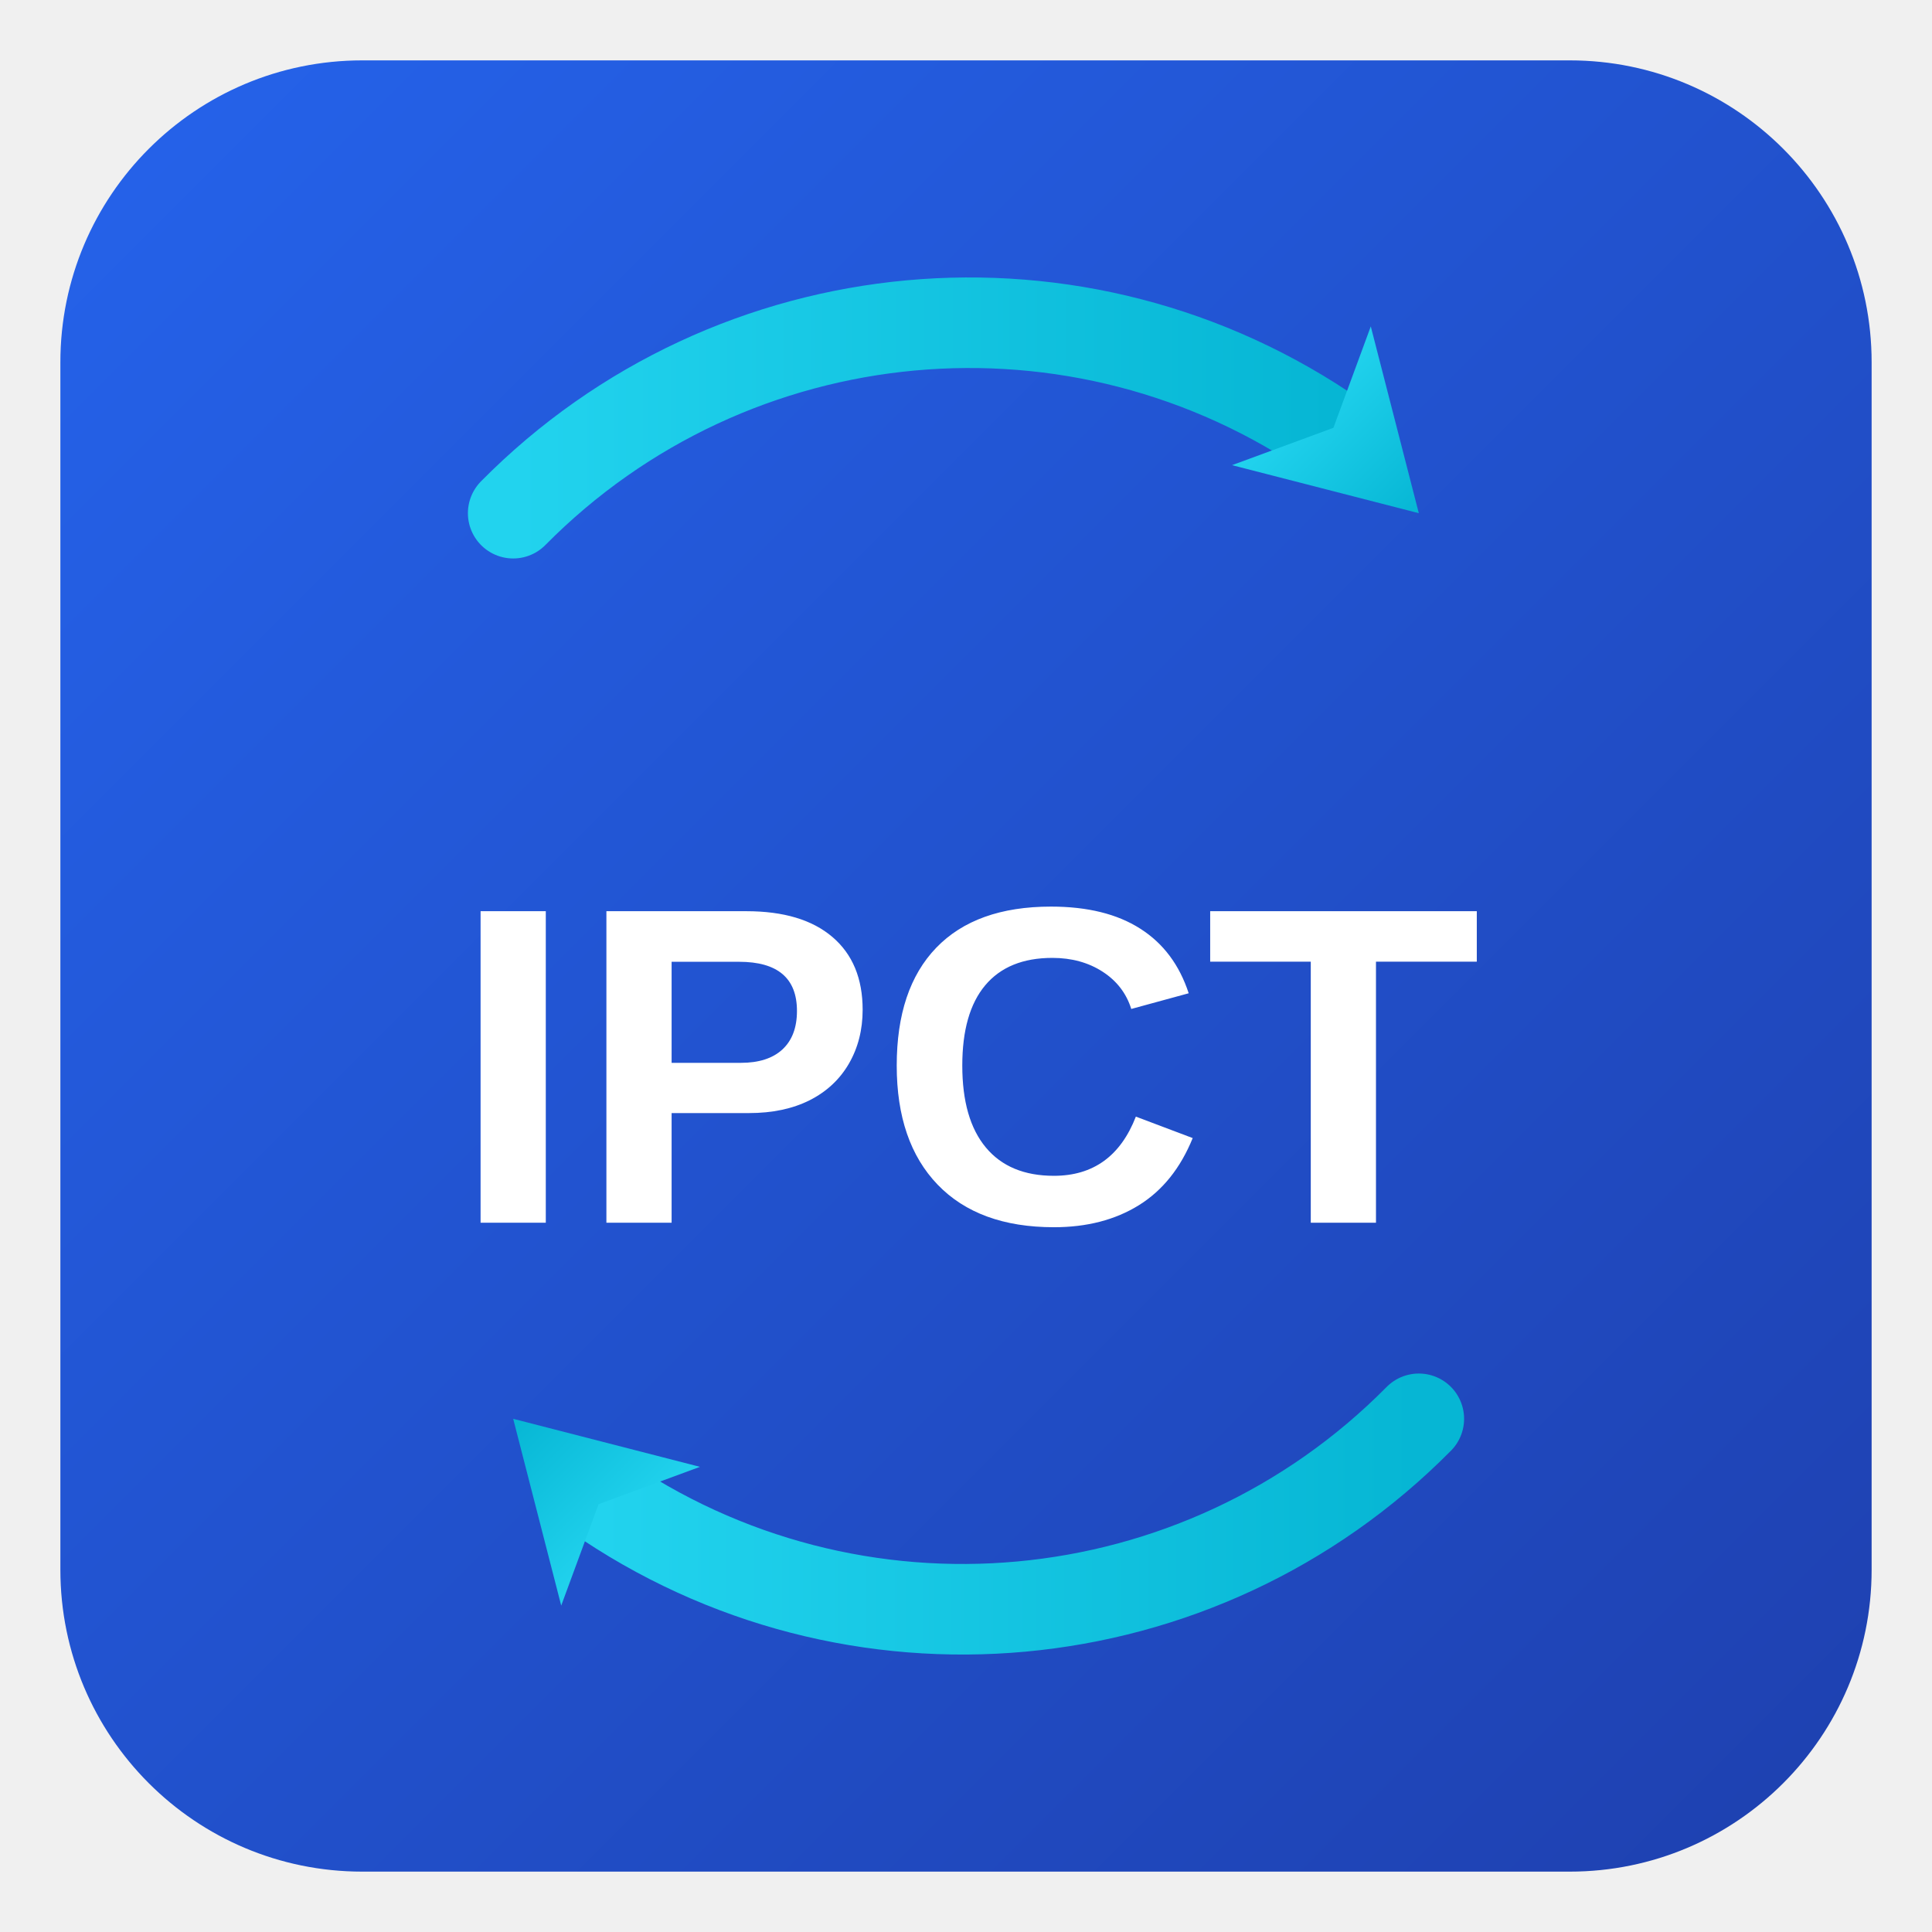
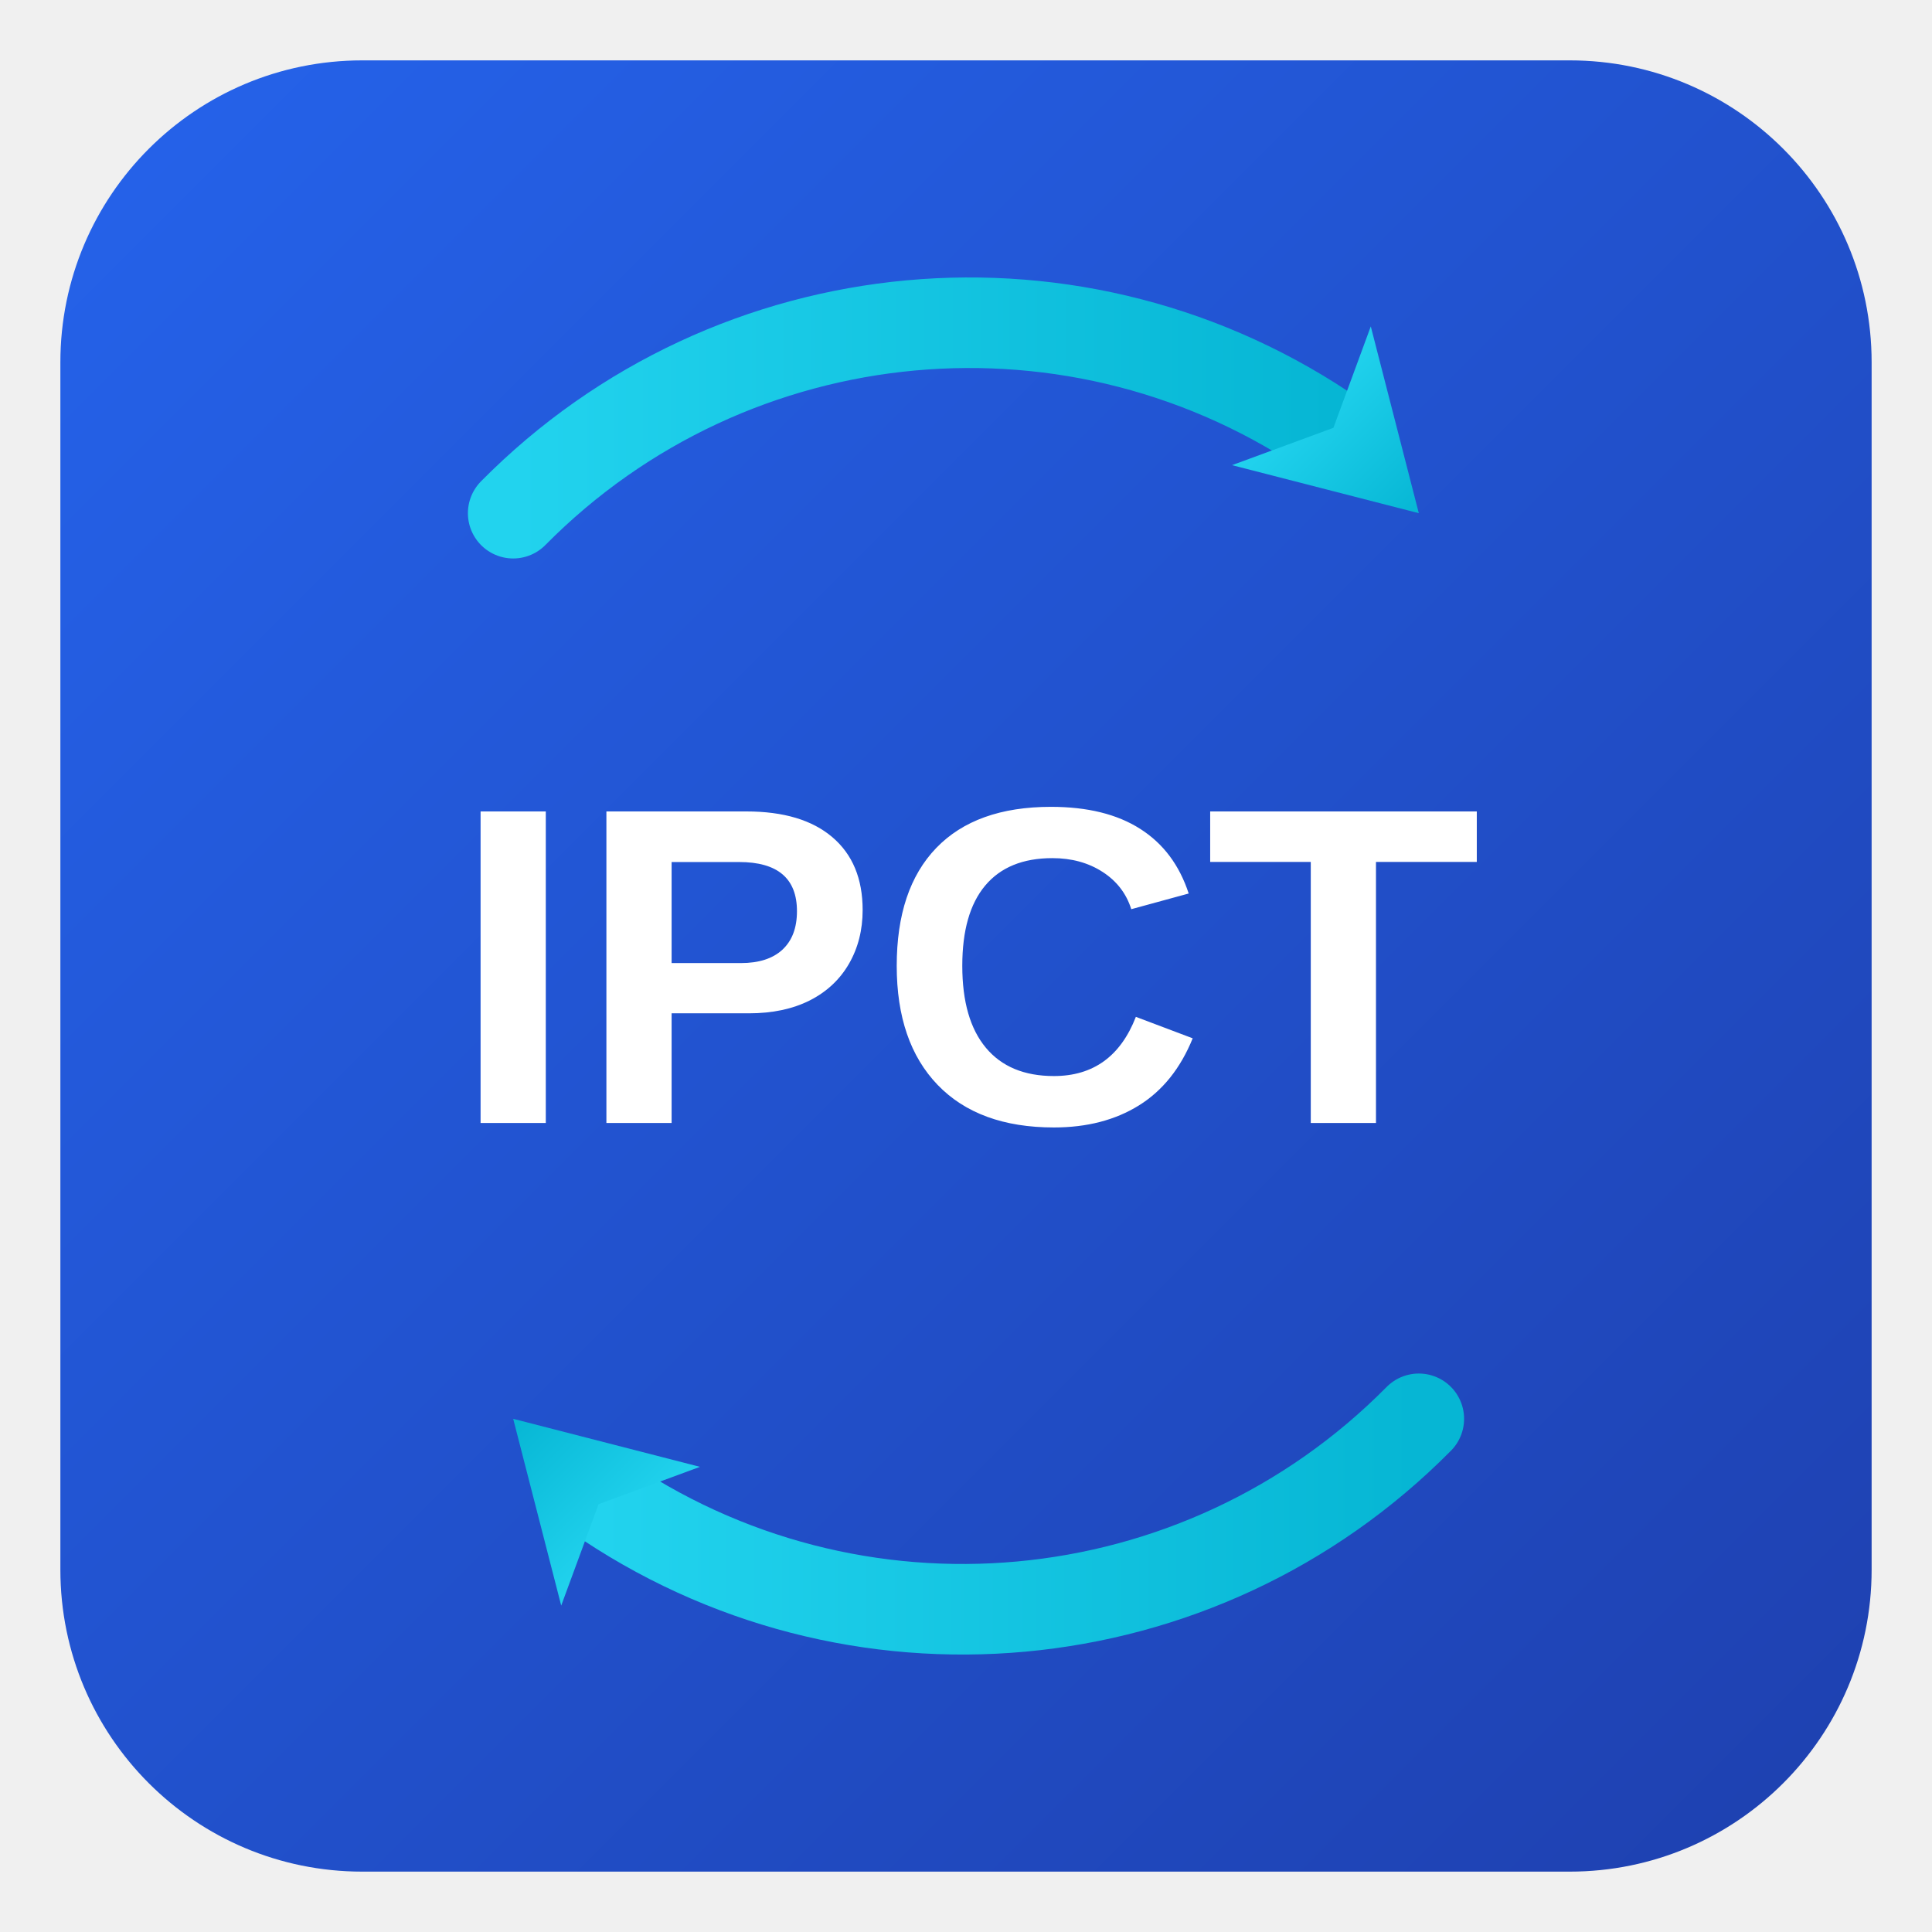
<svg xmlns="http://www.w3.org/2000/svg" viewBox="0 0 256 256">
  <defs>
    <linearGradient id="bgGrad" x1="0%" y1="0%" x2="100%" y2="100%">
      <stop offset="0%" style="stop-color:#2563EB;stop-opacity:1" />
      <stop offset="100%" style="stop-color:#1E40AF;stop-opacity:1" />
    </linearGradient>
    <linearGradient id="arrowGrad" x1="0%" y1="0%" x2="100%" y2="0%">
      <stop offset="0%" style="stop-color:#22D3EE;stop-opacity:1" />
      <stop offset="100%" style="stop-color:#06B6D4;stop-opacity:1" />
    </linearGradient>
  </defs>
  <rect x="8" y="8" width="240" height="240" rx="40" ry="40" fill="url(#bgGrad)" />
  <g fill="none" stroke="url(#arrowGrad)" stroke-width="12" stroke-linecap="round">
    <path d="M 68 68 A 85 85 0 0 1 177 58" />
    <path d="M 188 188 A 85 85 0 0 1 79 198" />
  </g>
  <g fill="url(#arrowGrad)" stroke="none">
    <g transform="translate(188, 68) rotate(45)">
      <polygon points="0,0 -22,-13 -16,0 -22,13" />
    </g>
    <g transform="translate(68, 188) rotate(225)">
      <polygon points="0,0 -22,-13 -16,0 -22,13" />
    </g>
  </g>
-   <text x="128" y="145" font-family="Arial, sans-serif" font-size="60" font-weight="bold" fill="white" text-anchor="middle" dominant-baseline="middle">IPCT</text>
+   <text x="128" y="128" font-family="Arial, sans-serif" font-size="60" font-weight="bold" fill="white" text-anchor="middle" dominant-baseline="central">IPCT</text>
</svg>
